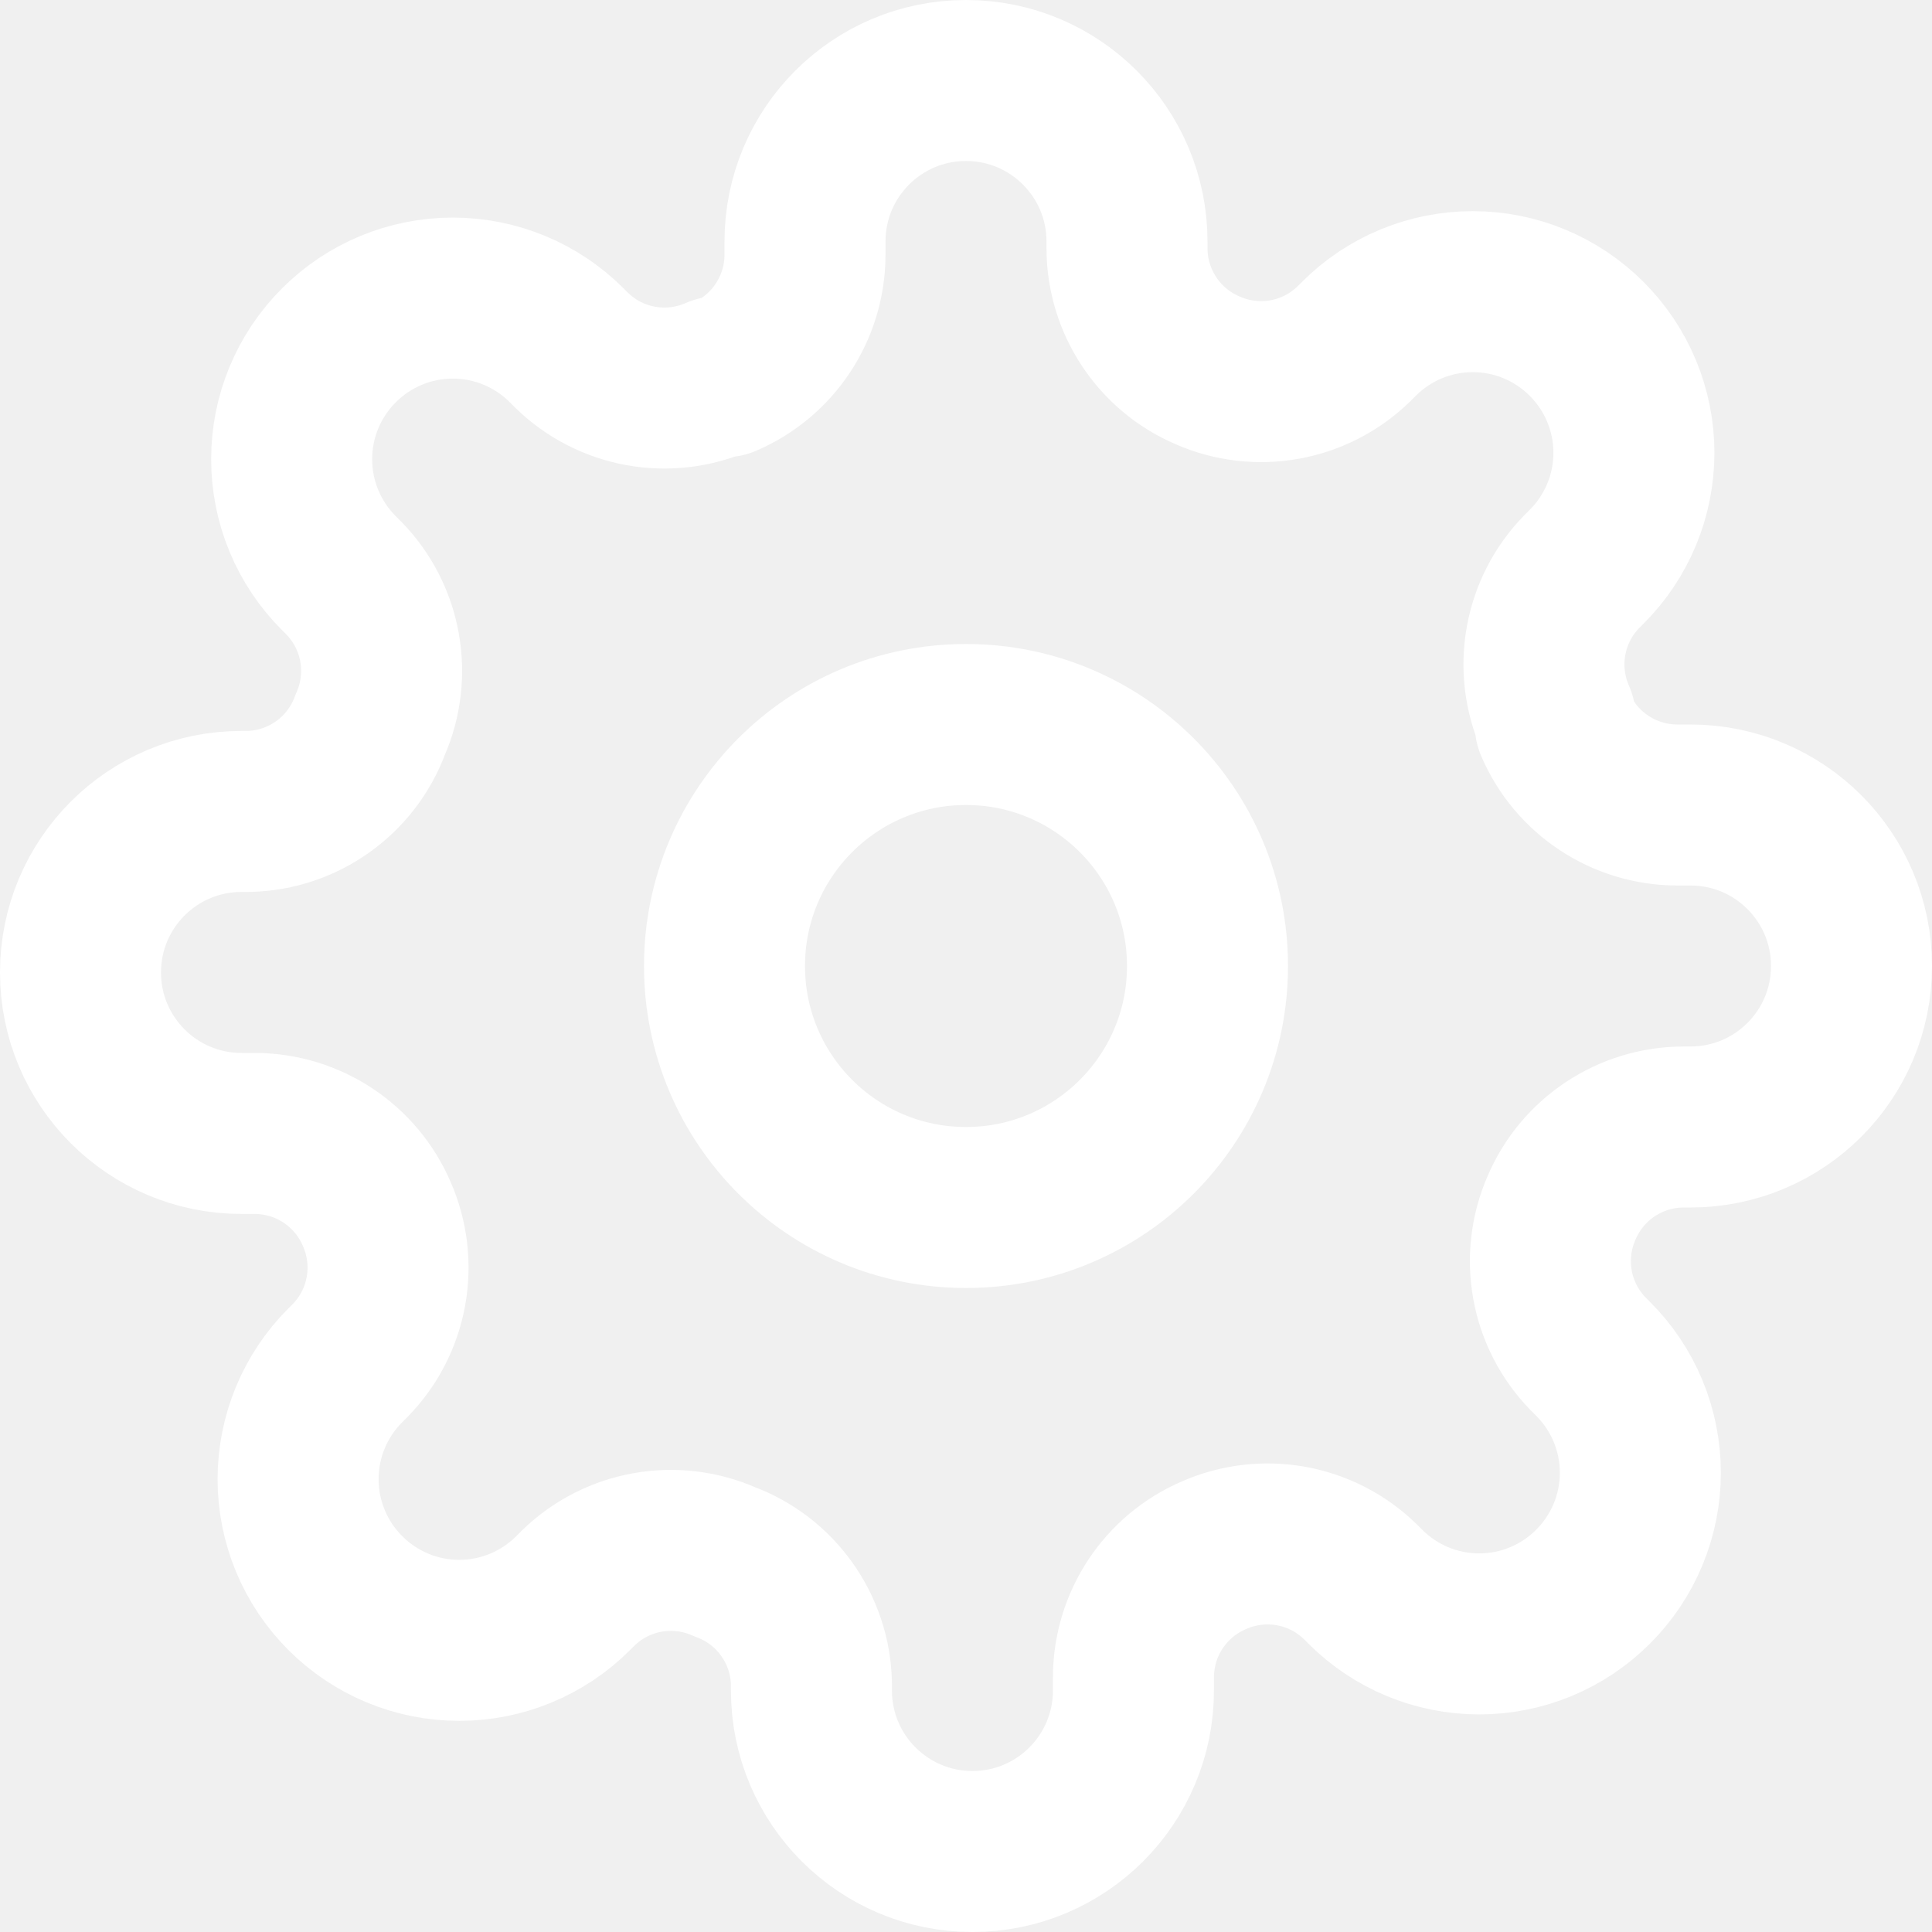
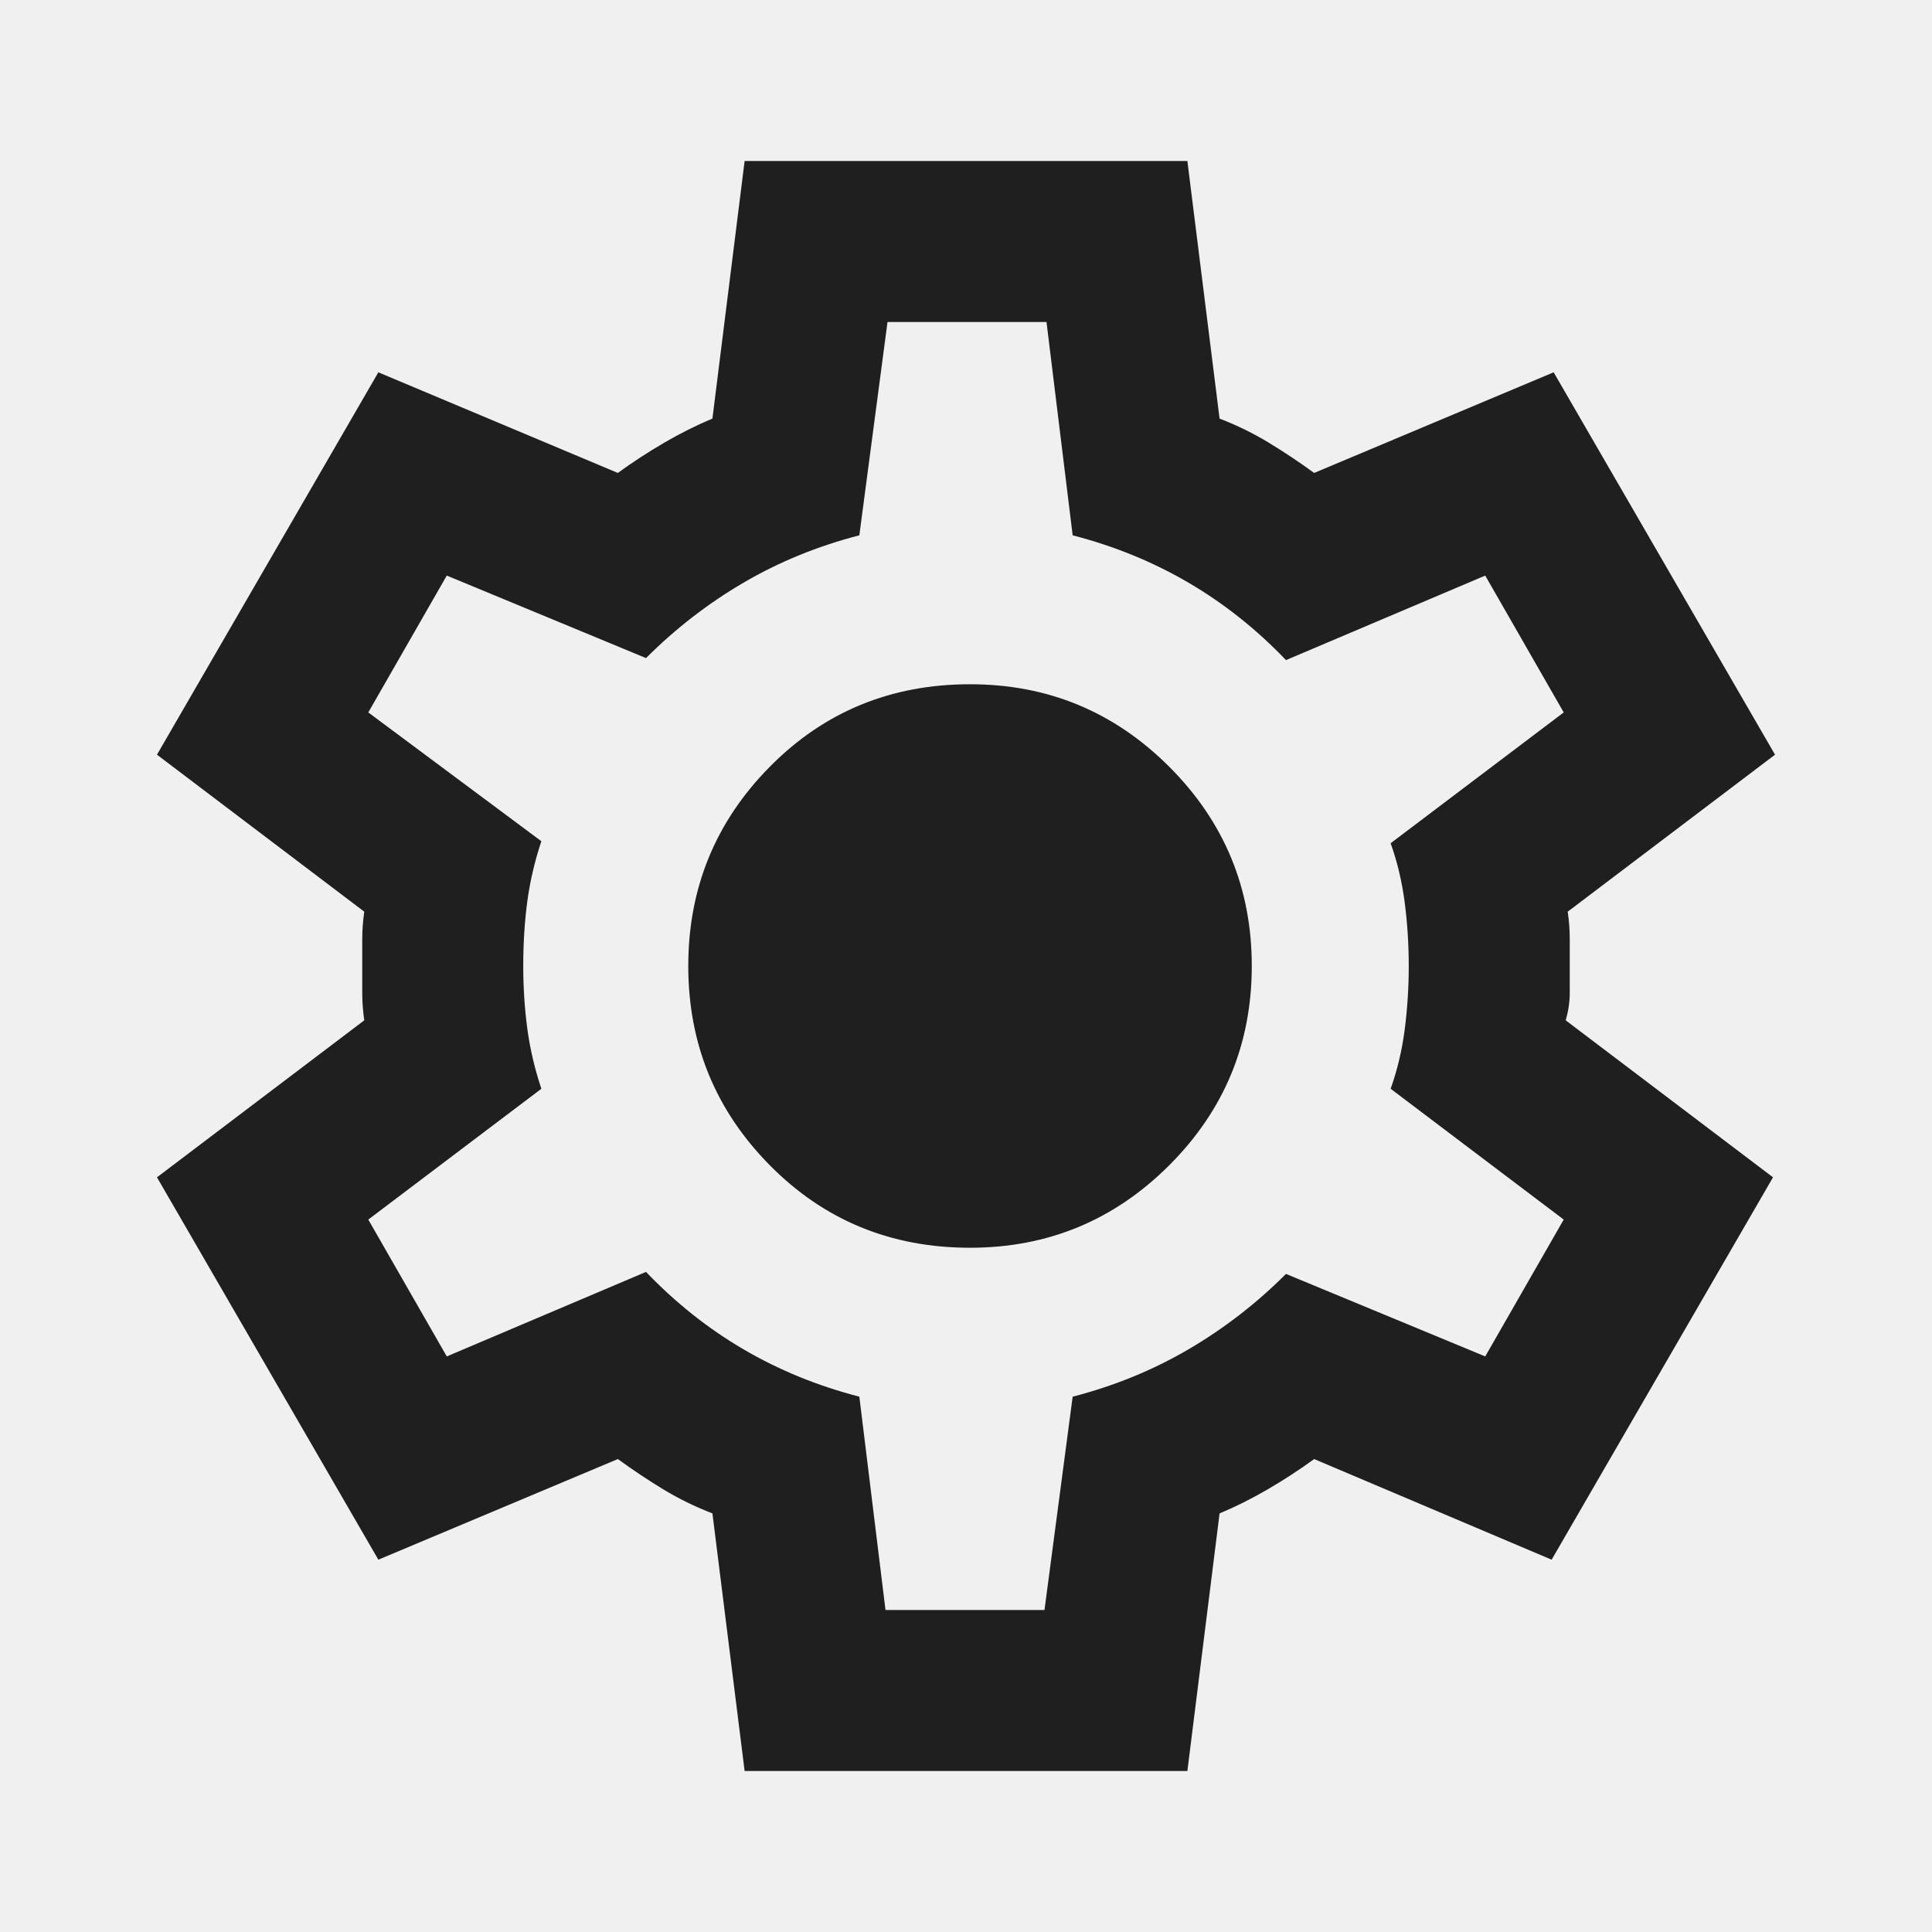
- <svg xmlns="http://www.w3.org/2000/svg" width="24" height="24" viewBox="0 0 24 24" fill="none">
-   <path fill-rule="evenodd" clip-rule="evenodd" d="M12 15C13.657 15 15 13.657 15 12C15 10.343 13.657 9 12 9C10.343 9 9 10.343 9 12C9 13.657 10.343 15 12 15Z" stroke="white" stroke-width="2" stroke-linecap="round" stroke-linejoin="round" />
-   <path fill-rule="evenodd" clip-rule="evenodd" d="M19.4 15C19.128 15.617 19.258 16.338 19.73 16.82L19.79 16.88C20.166 17.255 20.377 17.764 20.377 18.295C20.377 18.826 20.166 19.335 19.79 19.71C19.415 20.086 18.906 20.297 18.375 20.297C17.844 20.297 17.335 20.086 16.96 19.71L16.9 19.65C16.418 19.178 15.697 19.048 15.08 19.32C14.476 19.579 14.083 20.172 14.08 20.83V21C14.08 22.105 13.185 23 12.08 23C10.975 23 10.08 22.105 10.08 21V20.91C10.064 20.233 9.636 19.634 9 19.4C8.383 19.128 7.662 19.258 7.18 19.73L7.12 19.79C6.745 20.166 6.236 20.377 5.705 20.377C5.174 20.377 4.665 20.166 4.29 19.79C3.914 19.415 3.703 18.906 3.703 18.375C3.703 17.844 3.914 17.335 4.29 16.96L4.35 16.9C4.822 16.418 4.952 15.697 4.68 15.08C4.421 14.476 3.828 14.083 3.17 14.08H3C1.895 14.08 1 13.185 1 12.08C1 10.975 1.895 10.08 3 10.08H3.09C3.767 10.064 4.366 9.636 4.6 9C4.872 8.383 4.742 7.662 4.27 7.18L4.21 7.12C3.834 6.745 3.623 6.236 3.623 5.705C3.623 5.174 3.834 4.665 4.21 4.29C4.585 3.914 5.094 3.703 5.625 3.703C6.156 3.703 6.665 3.914 7.04 4.29L7.1 4.35C7.582 4.822 8.303 4.952 8.92 4.68H9C9.604 4.421 9.997 3.828 10 3.17V3C10 1.895 10.895 1 12 1C13.105 1 14 1.895 14 3V3.09C14.003 3.748 14.396 4.341 15 4.6C15.617 4.872 16.338 4.742 16.82 4.27L16.88 4.21C17.255 3.834 17.764 3.623 18.295 3.623C18.826 3.623 19.335 3.834 19.71 4.21C20.086 4.585 20.297 5.094 20.297 5.625C20.297 6.156 20.086 6.665 19.71 7.04L19.65 7.1C19.178 7.582 19.048 8.303 19.32 8.92V9C19.579 9.604 20.172 9.997 20.83 10H21C22.105 10 23 10.895 23 12C23 13.105 22.105 14 21 14H20.91C20.252 14.003 19.659 14.396 19.4 15Z" stroke="white" stroke-width="2" stroke-linecap="round" stroke-linejoin="round" />
+ <svg xmlns="http://www.w3.org/2000/svg" height="24px" viewBox="0 -960 960 960" width="24px" fill="#1f1f1f">
+   <path d="m370-80-16-128q-13-5-24.5-12T307-235l-119 50L78-375l103-78q-1-7-1-13.5v-27q0-6.5 1-13.5L78-585l110-190 119 50q11-8 23-15t24-12l16-128h220l16 128q13 5 24.5 12t22.5 15l119-50 110 190-103 78q1 7 1 13.5v27q0 6.5-2 13.5l103 78-110 190-118-50q-11 8-23 15t-24 12L590-80H370Zm70-80h79l14-106q31-8 57.5-23.5T639-327l99 41 39-68-86-65q5-14 7-29.5t2-31.5q0-16-2-31.5t-7-29.5l86-65-39-68-99 42q-22-23-48.5-38.5T533-694l-13-106h-79l-14 106q-31 8-57.5 23.5T321-633l-99-41-39 68 86 64q-5 15-7 30t-2 32q0 16 2 31t7 30l-86 65 39 68 99-42q22 23 48.5 38.5T427-266l13 106Zm42-180q58 0 99-41t41-99q0-58-41-99t-99-41q-59 0-99.5 41T342-480q0 58 40.5 99t99.5 41Zm-2-140Z" />
</svg>
